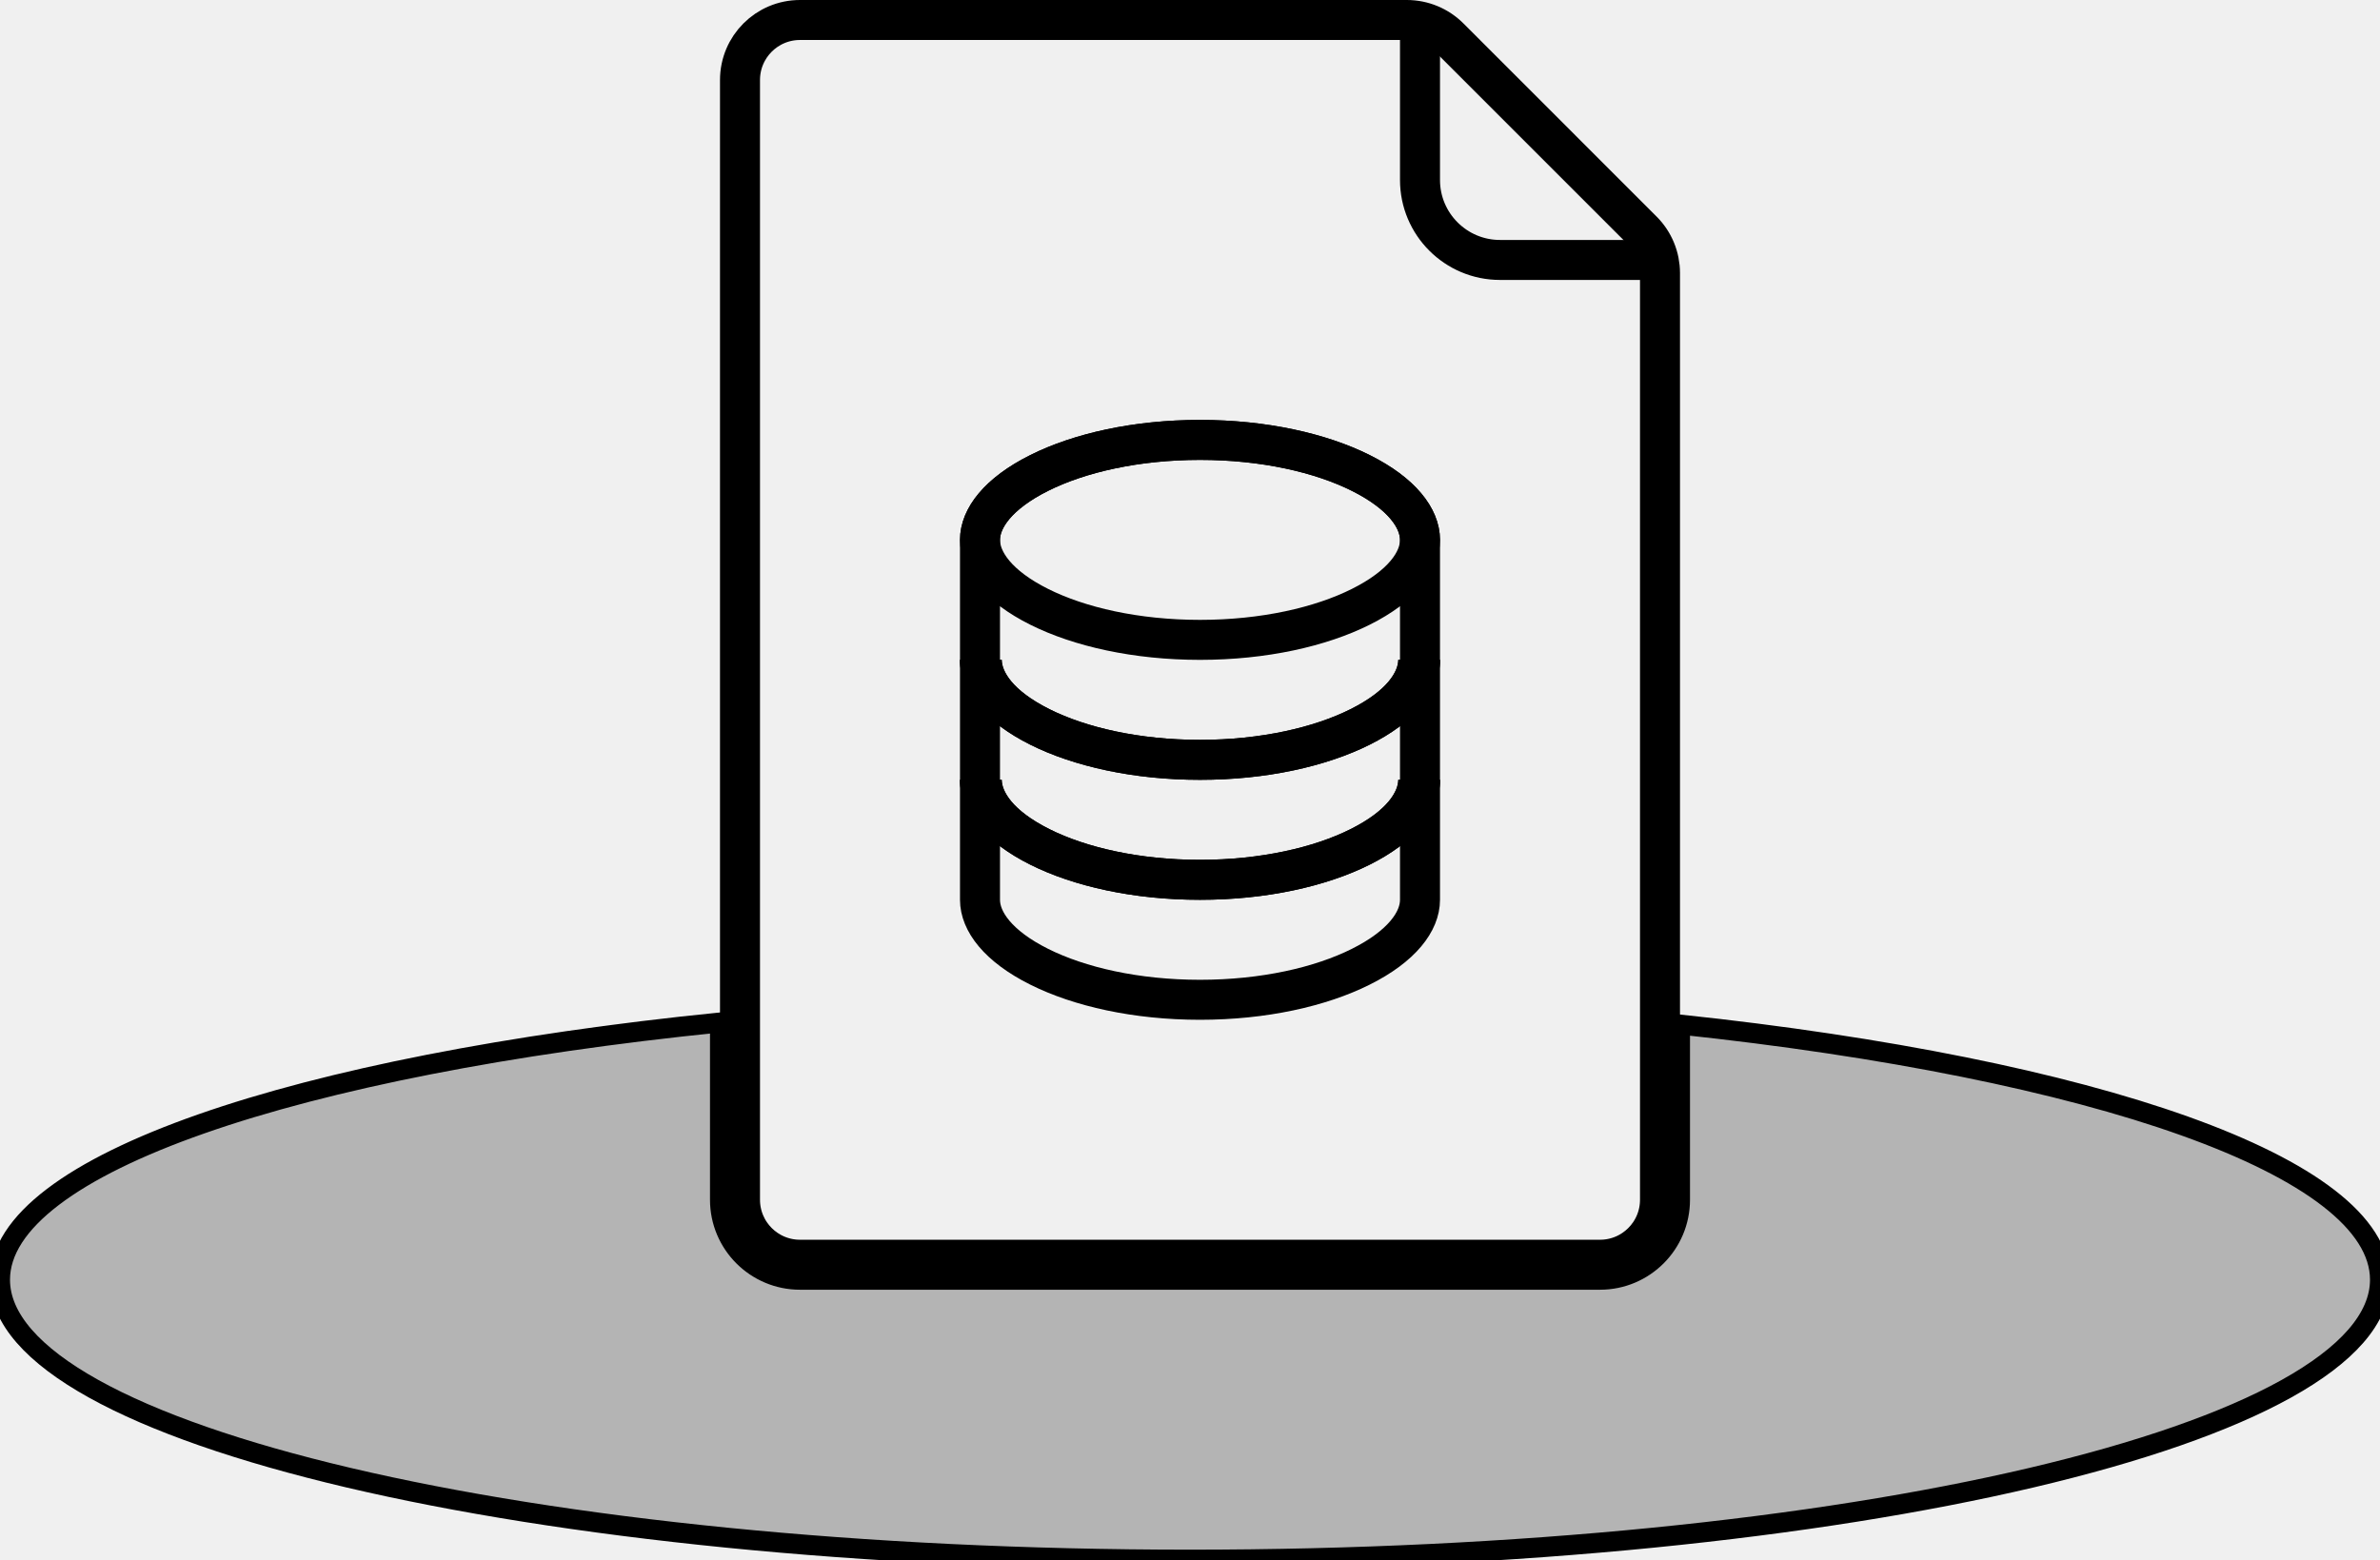
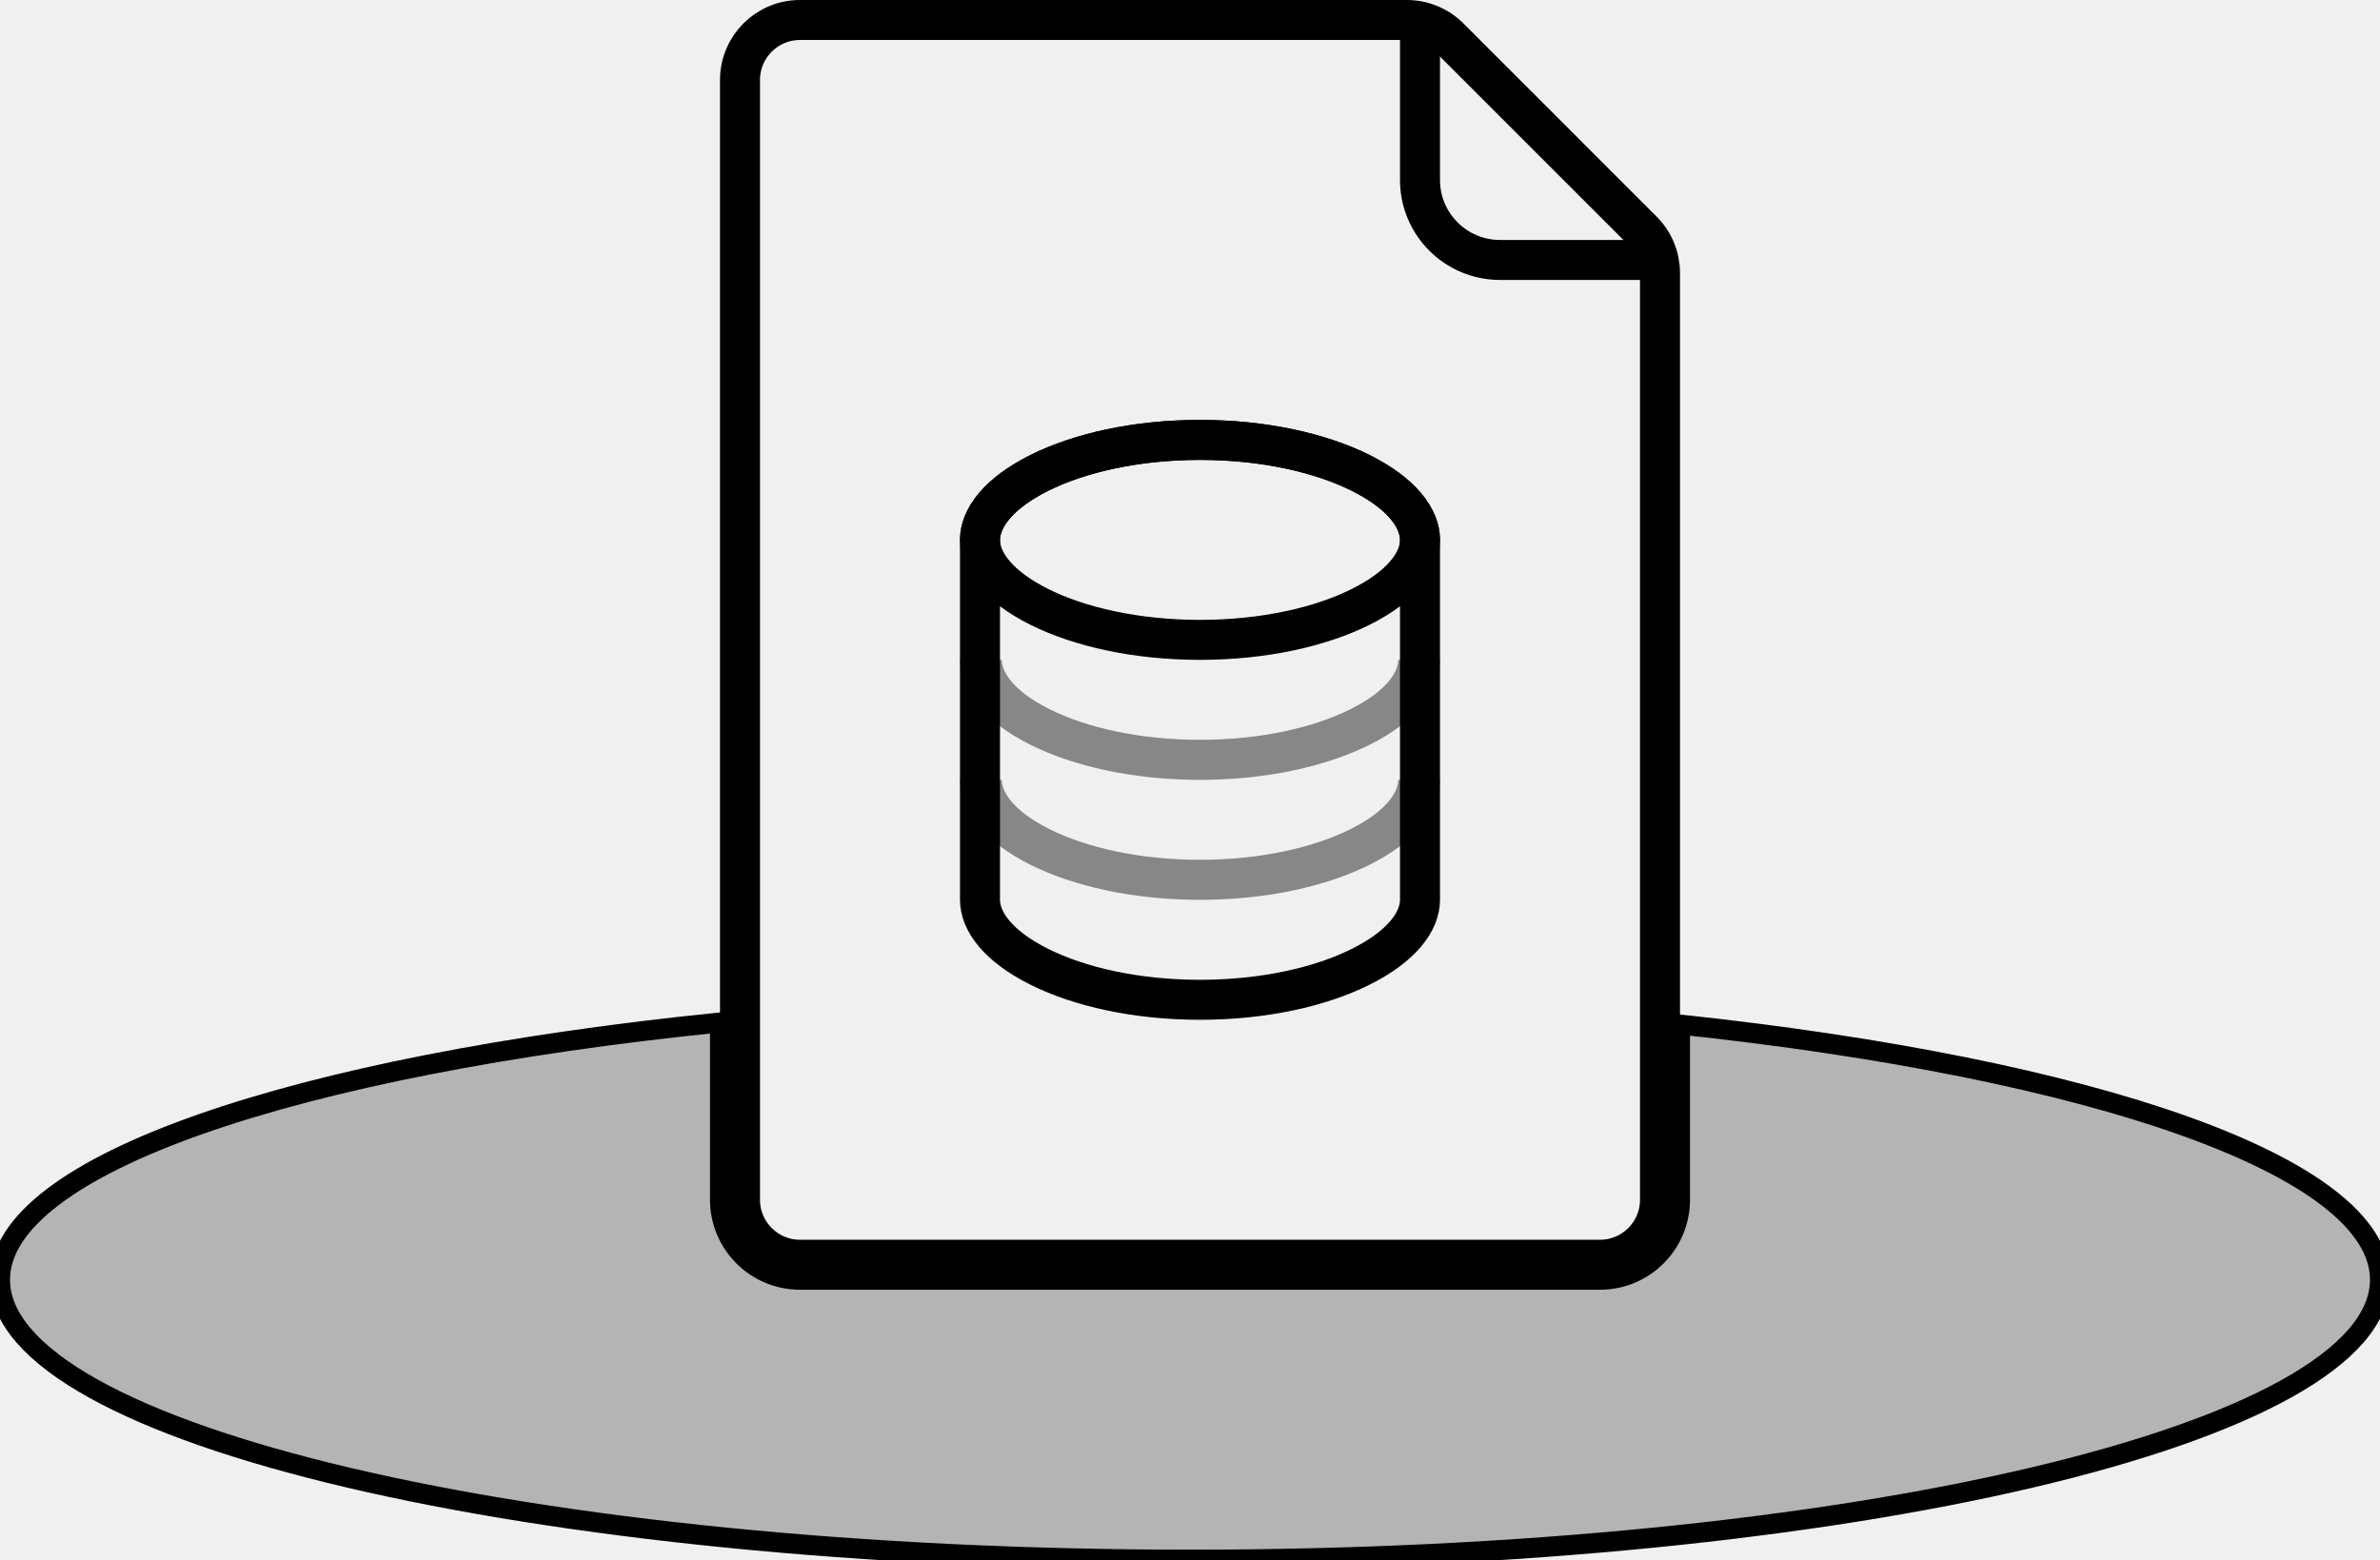
<svg xmlns="http://www.w3.org/2000/svg" viewBox="0 0 119 78" fill="none">
  <path d="M37 4C37 2.343 38.343 1 40 1H70.343C71.139 1 71.902 1.316 72.465 1.879L82.121 11.536C82.684 12.098 83 12.861 83 13.657V60C83 61.657 81.657 63 80 63H40C38.343 63 37 61.657 37 60V4Z" stroke="currentColor" stroke-width="2" />
  <path d="M71 0.5V9C71 11.209 72.791 13 75 13H83.5" stroke="currentColor" stroke-width="2" />
  <path d="M71 27V45C71 46.074 70.103 47.316 68.038 48.348C66.033 49.351 63.192 50 60 50C56.808 50 53.967 49.351 51.962 48.348C49.897 47.316 49 46.074 49 45V27C49 25.926 49.897 24.684 51.962 23.652C53.967 22.649 56.808 22 60 22C63.192 22 66.033 22.649 68.038 23.652C70.103 24.684 71 25.926 71 27Z" stroke="currentColor" stroke-width="2" />
  <mask id="path-4-inside-1" fill="white">
    <path fill-rule="evenodd" clip-rule="evenodd" d="M48 39C48 42.314 53.373 45 60 45C66.627 45 72 42.314 72 39H69.913C69.913 39.536 69.438 40.51 67.52 41.469C65.703 42.378 63.047 43 60 43C56.953 43 54.297 42.378 52.48 41.469C50.562 40.51 50.087 39.536 50.087 39H48Z" />
  </mask>
-   <path fill-rule="evenodd" clip-rule="evenodd" d="M48 39C48 42.314 53.373 45 60 45C66.627 45 72 42.314 72 39H69.913C69.913 39.536 69.438 40.51 67.52 41.469C65.703 42.378 63.047 43 60 43C56.953 43 54.297 42.378 52.48 41.469C50.562 40.51 50.087 39.536 50.087 39H48Z" fill="black" />
-   <path d="M48 39V37H46V39H48ZM72 39H74V37H72V39ZM69.913 39V37H67.913V39H69.913ZM52.48 41.469L51.586 43.258H51.586L52.48 41.469ZM50.087 39H52.087V37H50.087V39ZM46 39C46 41.822 48.236 43.839 50.62 45.032C53.124 46.283 56.443 47 60 47V43C56.929 43 54.248 42.373 52.409 41.454C50.45 40.474 50 39.491 50 39H46ZM60 47C63.557 47 66.876 46.283 69.38 45.032C71.764 43.839 74 41.822 74 39H70C70 39.491 69.55 40.474 67.591 41.454C65.751 42.373 63.071 43 60 43V47ZM72 37H69.913V41H72V37ZM68.414 43.258C70.572 42.18 71.913 40.683 71.913 39H67.913C67.913 38.688 68.039 38.629 67.899 38.796C67.764 38.958 67.412 39.287 66.626 39.681L68.414 43.258ZM60 45C63.291 45 66.265 44.333 68.414 43.258L66.626 39.681C65.14 40.423 62.804 41 60 41V45ZM51.586 43.258C53.735 44.333 56.709 45 60 45V41C57.196 41 54.86 40.423 53.374 39.681L51.586 43.258ZM48.087 39C48.087 40.683 49.428 42.18 51.586 43.258L53.374 39.681C52.587 39.287 52.236 38.958 52.101 38.796C51.961 38.629 52.087 38.688 52.087 39H48.087ZM50.087 37H48V41H50.087V37Z" fill="currentColor" mask="url(#path-4-inside-1)" />
+   <path fill-rule="evenodd" clip-rule="evenodd" d="M48 39C48 42.314 53.373 45 60 45C66.627 45 72 42.314 72 39H69.913C69.913 39.536 69.438 40.51 67.52 41.469C65.703 42.378 63.047 43 60 43C56.953 43 54.297 42.378 52.48 41.469C50.562 40.51 50.087 39.536 50.087 39H48Z" fill="currentColor" fill-opacity="0.25" />
+   <path d="M48 39V37H46V39H48ZM72 39H74V37H72V39ZM69.913 39V37H67.913V39H69.913ZM52.48 41.469L51.586 43.258H51.586L52.48 41.469ZM50.087 39H52.087V37H50.087V39ZM46 39C46 41.822 48.236 43.839 50.62 45.032C53.124 46.283 56.443 47 60 47V43C56.929 43 54.248 42.373 52.409 41.454C50.45 40.474 50 39.491 50 39H46ZM60 47C63.557 47 66.876 46.283 69.38 45.032C71.764 43.839 74 41.822 74 39H70C70 39.491 69.55 40.474 67.591 41.454C65.751 42.373 63.071 43 60 43V47ZM72 37H69.913V41H72V37ZM68.414 43.258C70.572 42.18 71.913 40.683 71.913 39H67.913C67.913 38.688 68.039 38.629 67.899 38.796C67.764 38.958 67.412 39.287 66.626 39.681L68.414 43.258ZM60 45C63.291 45 66.265 44.333 68.414 43.258L66.626 39.681C65.14 40.423 62.804 41 60 41V45ZM51.586 43.258C53.735 44.333 56.709 45 60 45V41C57.196 41 54.86 40.423 53.374 39.681L51.586 43.258ZM48.087 39C48.087 40.683 49.428 42.18 51.586 43.258L53.374 39.681C52.587 39.287 52.236 38.958 52.101 38.796C51.961 38.629 52.087 38.688 52.087 39H48.087ZM50.087 37H48V41H50.087V37Z" fill="currentColor" mask="url(#path-4-inside-1)" fill-opacity="0.25" />
  <mask id="path-6-inside-2" fill="white">
    <path fill-rule="evenodd" clip-rule="evenodd" d="M48 33C48 36.314 53.373 39 60 39C66.627 39 72 36.314 72 33H69.913C69.913 33.536 69.438 34.51 67.52 35.469C65.703 36.378 63.047 37 60 37C56.953 37 54.297 36.378 52.48 35.469C50.562 34.51 50.087 33.536 50.087 33H48Z" />
  </mask>
-   <path fill-rule="evenodd" clip-rule="evenodd" d="M48 33C48 36.314 53.373 39 60 39C66.627 39 72 36.314 72 33H69.913C69.913 33.536 69.438 34.51 67.52 35.469C65.703 36.378 63.047 37 60 37C56.953 37 54.297 36.378 52.48 35.469C50.562 34.51 50.087 33.536 50.087 33H48Z" fill="black" />
-   <path d="M48 33V31H46V33H48ZM72 33H74V31H72V33ZM69.913 33V31H67.913V33H69.913ZM52.48 35.469L51.586 37.258H51.586L52.48 35.469ZM50.087 33H52.087V31H50.087V33ZM46 33C46 35.822 48.236 37.839 50.62 39.032C53.124 40.283 56.443 41 60 41V37C56.929 37 54.248 36.373 52.409 35.454C50.45 34.474 50 33.491 50 33H46ZM60 41C63.557 41 66.876 40.283 69.38 39.032C71.764 37.839 74 35.822 74 33H70C70 33.491 69.55 34.474 67.591 35.454C65.751 36.373 63.071 37 60 37V41ZM72 31H69.913V35H72V31ZM68.414 37.258C70.572 36.18 71.913 34.683 71.913 33H67.913C67.913 32.688 68.039 32.629 67.899 32.796C67.764 32.958 67.412 33.287 66.626 33.681L68.414 37.258ZM60 39C63.291 39 66.265 38.333 68.414 37.258L66.626 33.681C65.14 34.423 62.804 35 60 35V39ZM51.586 37.258C53.735 38.333 56.709 39 60 39V35C57.196 35 54.86 34.423 53.374 33.681L51.586 37.258ZM48.087 33C48.087 34.683 49.428 36.18 51.586 37.258L53.374 33.681C52.587 33.287 52.236 32.958 52.101 32.796C51.961 32.629 52.087 32.688 52.087 33H48.087ZM50.087 31H48V35H50.087V31Z" fill="currentColor" mask="url(#path-6-inside-2)" />
+   <path fill-rule="evenodd" clip-rule="evenodd" d="M48 33C48 36.314 53.373 39 60 39C66.627 39 72 36.314 72 33H69.913C69.913 33.536 69.438 34.51 67.52 35.469C65.703 36.378 63.047 37 60 37C56.953 37 54.297 36.378 52.48 35.469C50.562 34.51 50.087 33.536 50.087 33H48Z" fill="currentColor" fill-opacity="0.25" />
+   <path d="M48 33V31H46V33H48ZM72 33H74V31H72V33ZM69.913 33V31H67.913V33H69.913ZM52.48 35.469L51.586 37.258H51.586L52.48 35.469ZM50.087 33H52.087V31H50.087V33ZM46 33C46 35.822 48.236 37.839 50.62 39.032C53.124 40.283 56.443 41 60 41V37C56.929 37 54.248 36.373 52.409 35.454C50.45 34.474 50 33.491 50 33H46ZM60 41C63.557 41 66.876 40.283 69.38 39.032C71.764 37.839 74 35.822 74 33H70C70 33.491 69.55 34.474 67.591 35.454C65.751 36.373 63.071 37 60 37V41ZM72 31H69.913V35H72V31ZM68.414 37.258C70.572 36.18 71.913 34.683 71.913 33H67.913C67.913 32.688 68.039 32.629 67.899 32.796C67.764 32.958 67.412 33.287 66.626 33.681L68.414 37.258ZM60 39C63.291 39 66.265 38.333 68.414 37.258L66.626 33.681C65.14 34.423 62.804 35 60 35V39ZM51.586 37.258C53.735 38.333 56.709 39 60 39V35C57.196 35 54.86 34.423 53.374 33.681L51.586 37.258ZM48.087 33C48.087 34.683 49.428 36.18 51.586 37.258L53.374 33.681C52.587 33.287 52.236 32.958 52.101 32.796C51.961 32.629 52.087 32.688 52.087 33H48.087ZM50.087 31H48V35H50.087V31Z" fill="currentColor" mask="url(#path-6-inside-2)" fill-opacity="0.25" />
  <path d="M71 27C71 28.074 70.103 29.316 68.038 30.348C66.033 31.351 63.192 32 60 32C56.808 32 53.967 31.351 51.962 30.348C49.897 29.316 49 28.074 49 27C49 25.926 49.897 24.684 51.962 23.652C53.967 22.649 56.808 22 60 22C63.192 22 66.033 22.649 68.038 23.652C70.103 24.684 71 25.926 71 27Z" stroke="currentColor" stroke-width="2" />
  <path fill-rule="evenodd" clip-rule="evenodd" d="M36 51.134C14.826 53.278 0 58.232 0 64C0 71.732 26.639 78 59.5 78C92.361 78 119 71.732 119 64C119 58.323 104.64 53.435 84 51.238V60C84 62.209 82.209 64 80 64H40C37.791 64 36 62.209 36 60V51.134Z" fill="currentColor" stroke="currentColor" fill-opacity="0.25" />
</svg>
